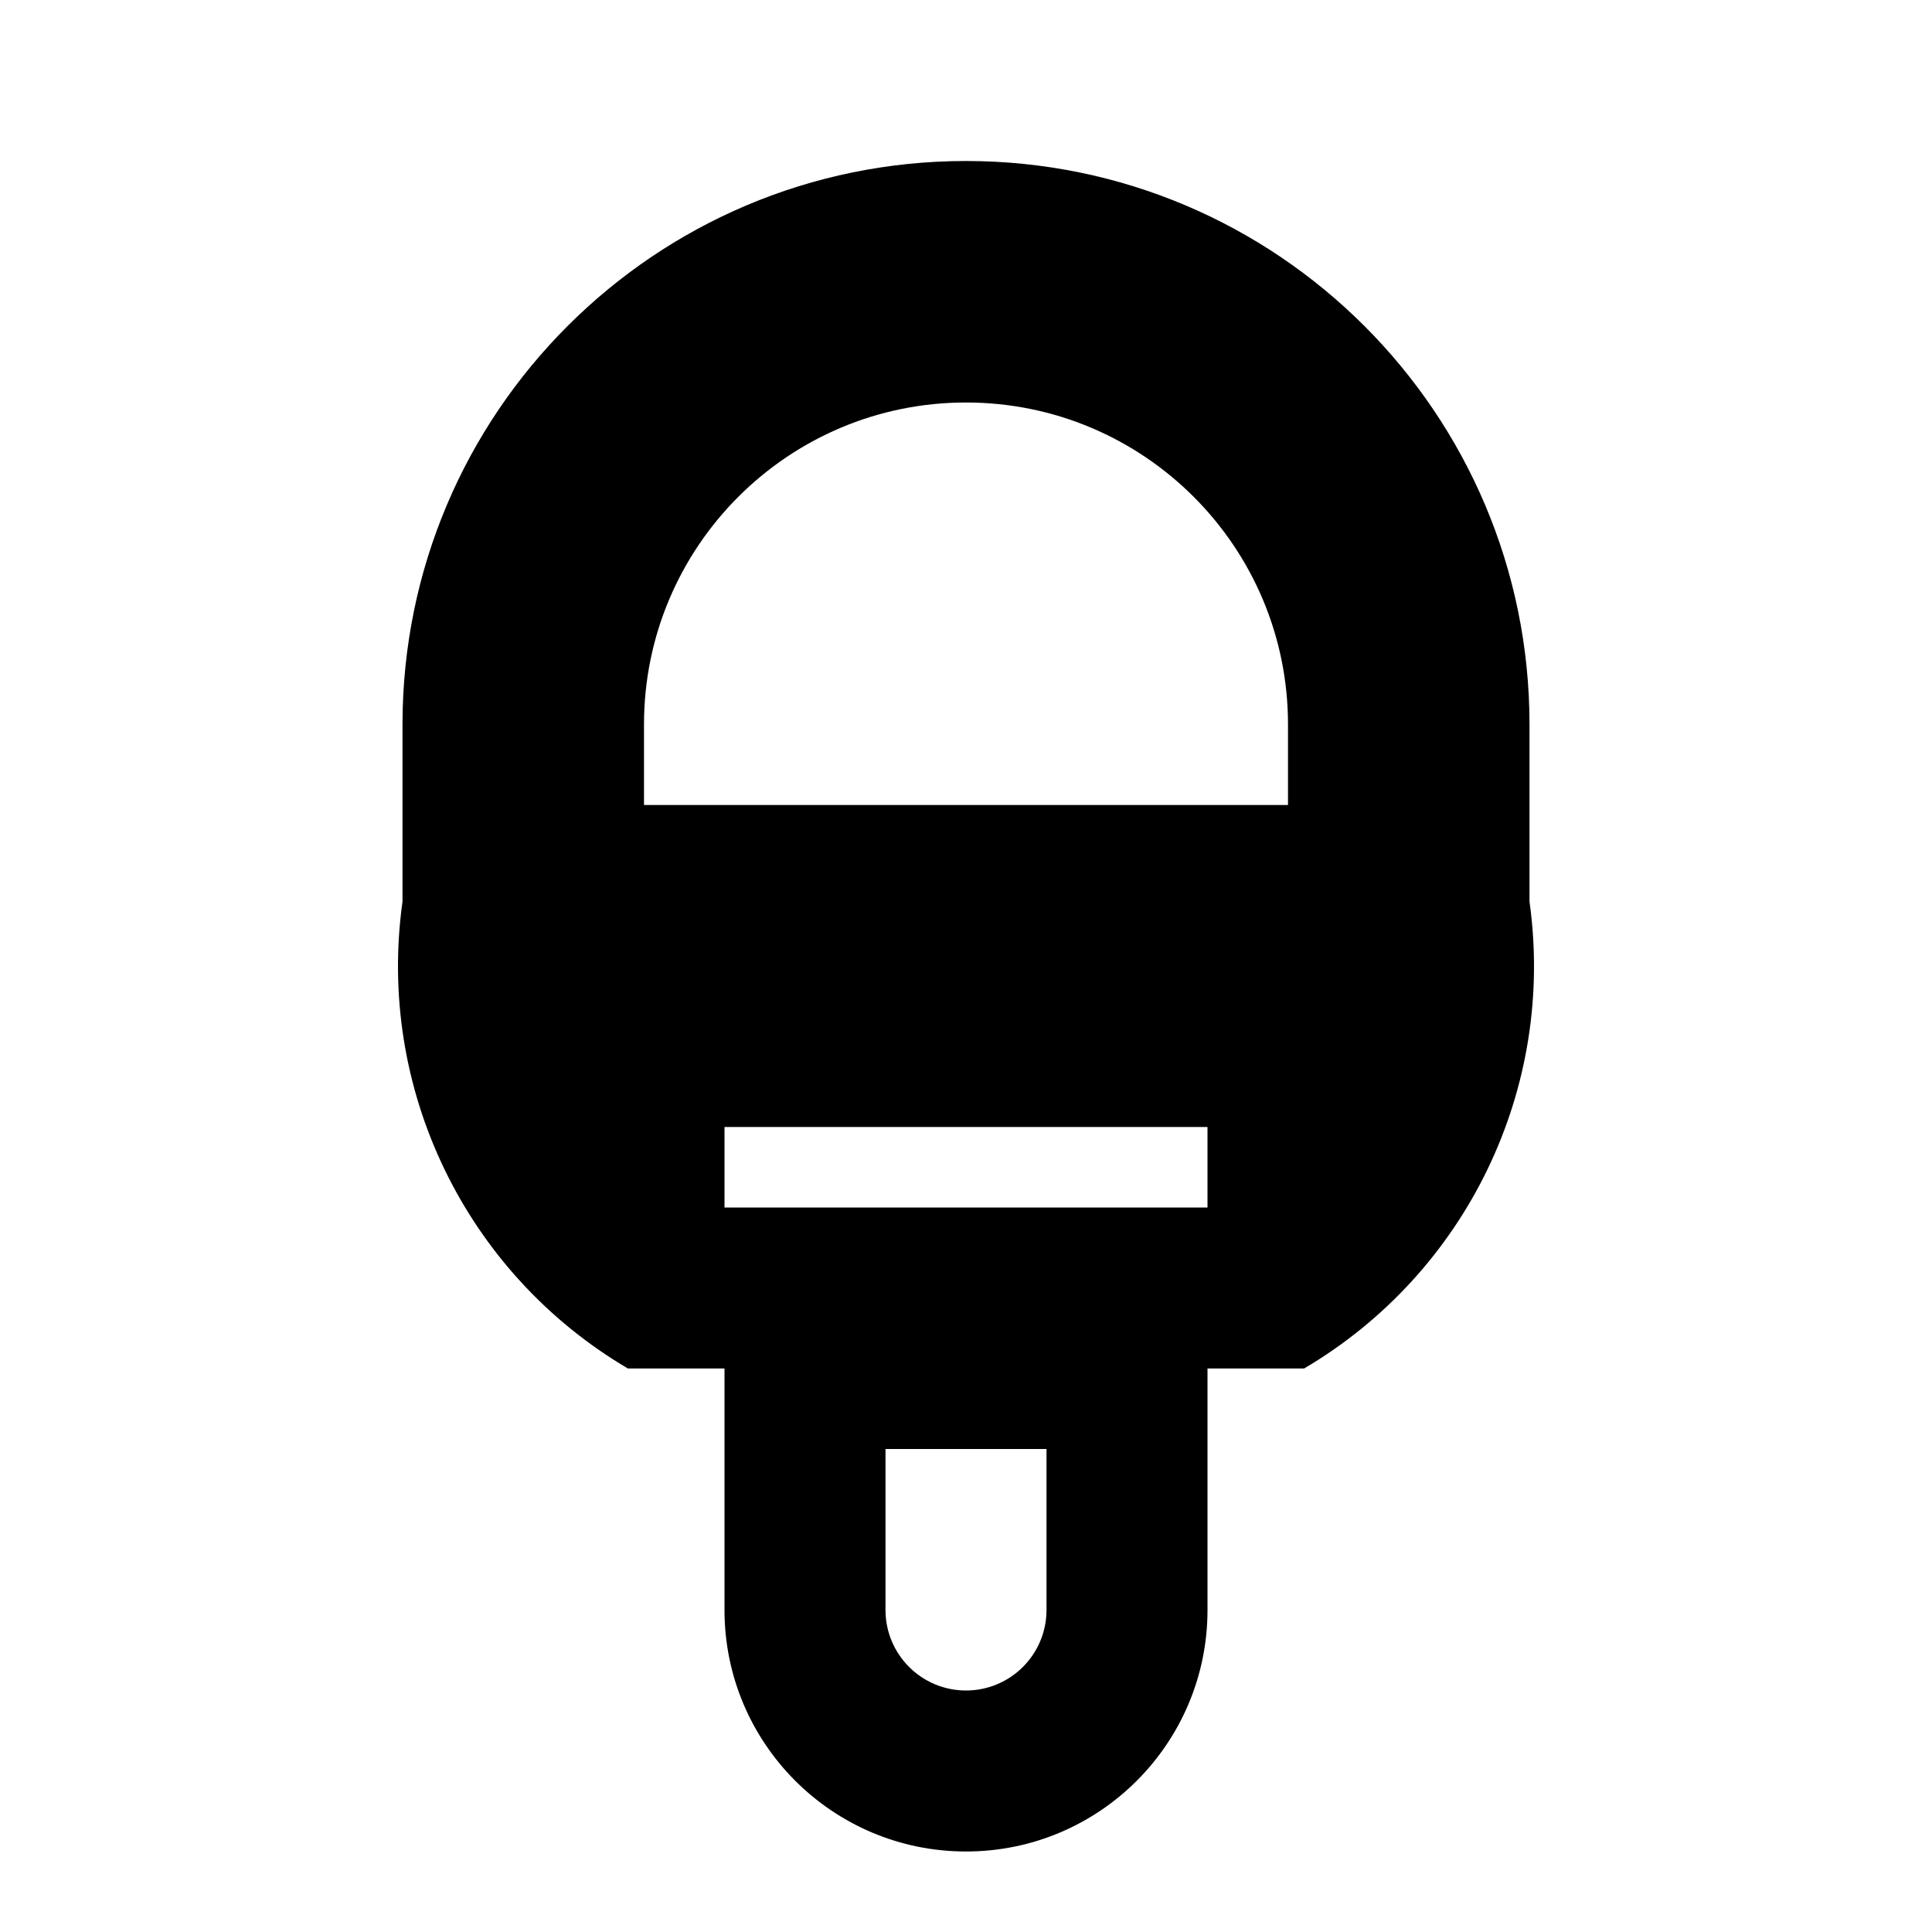
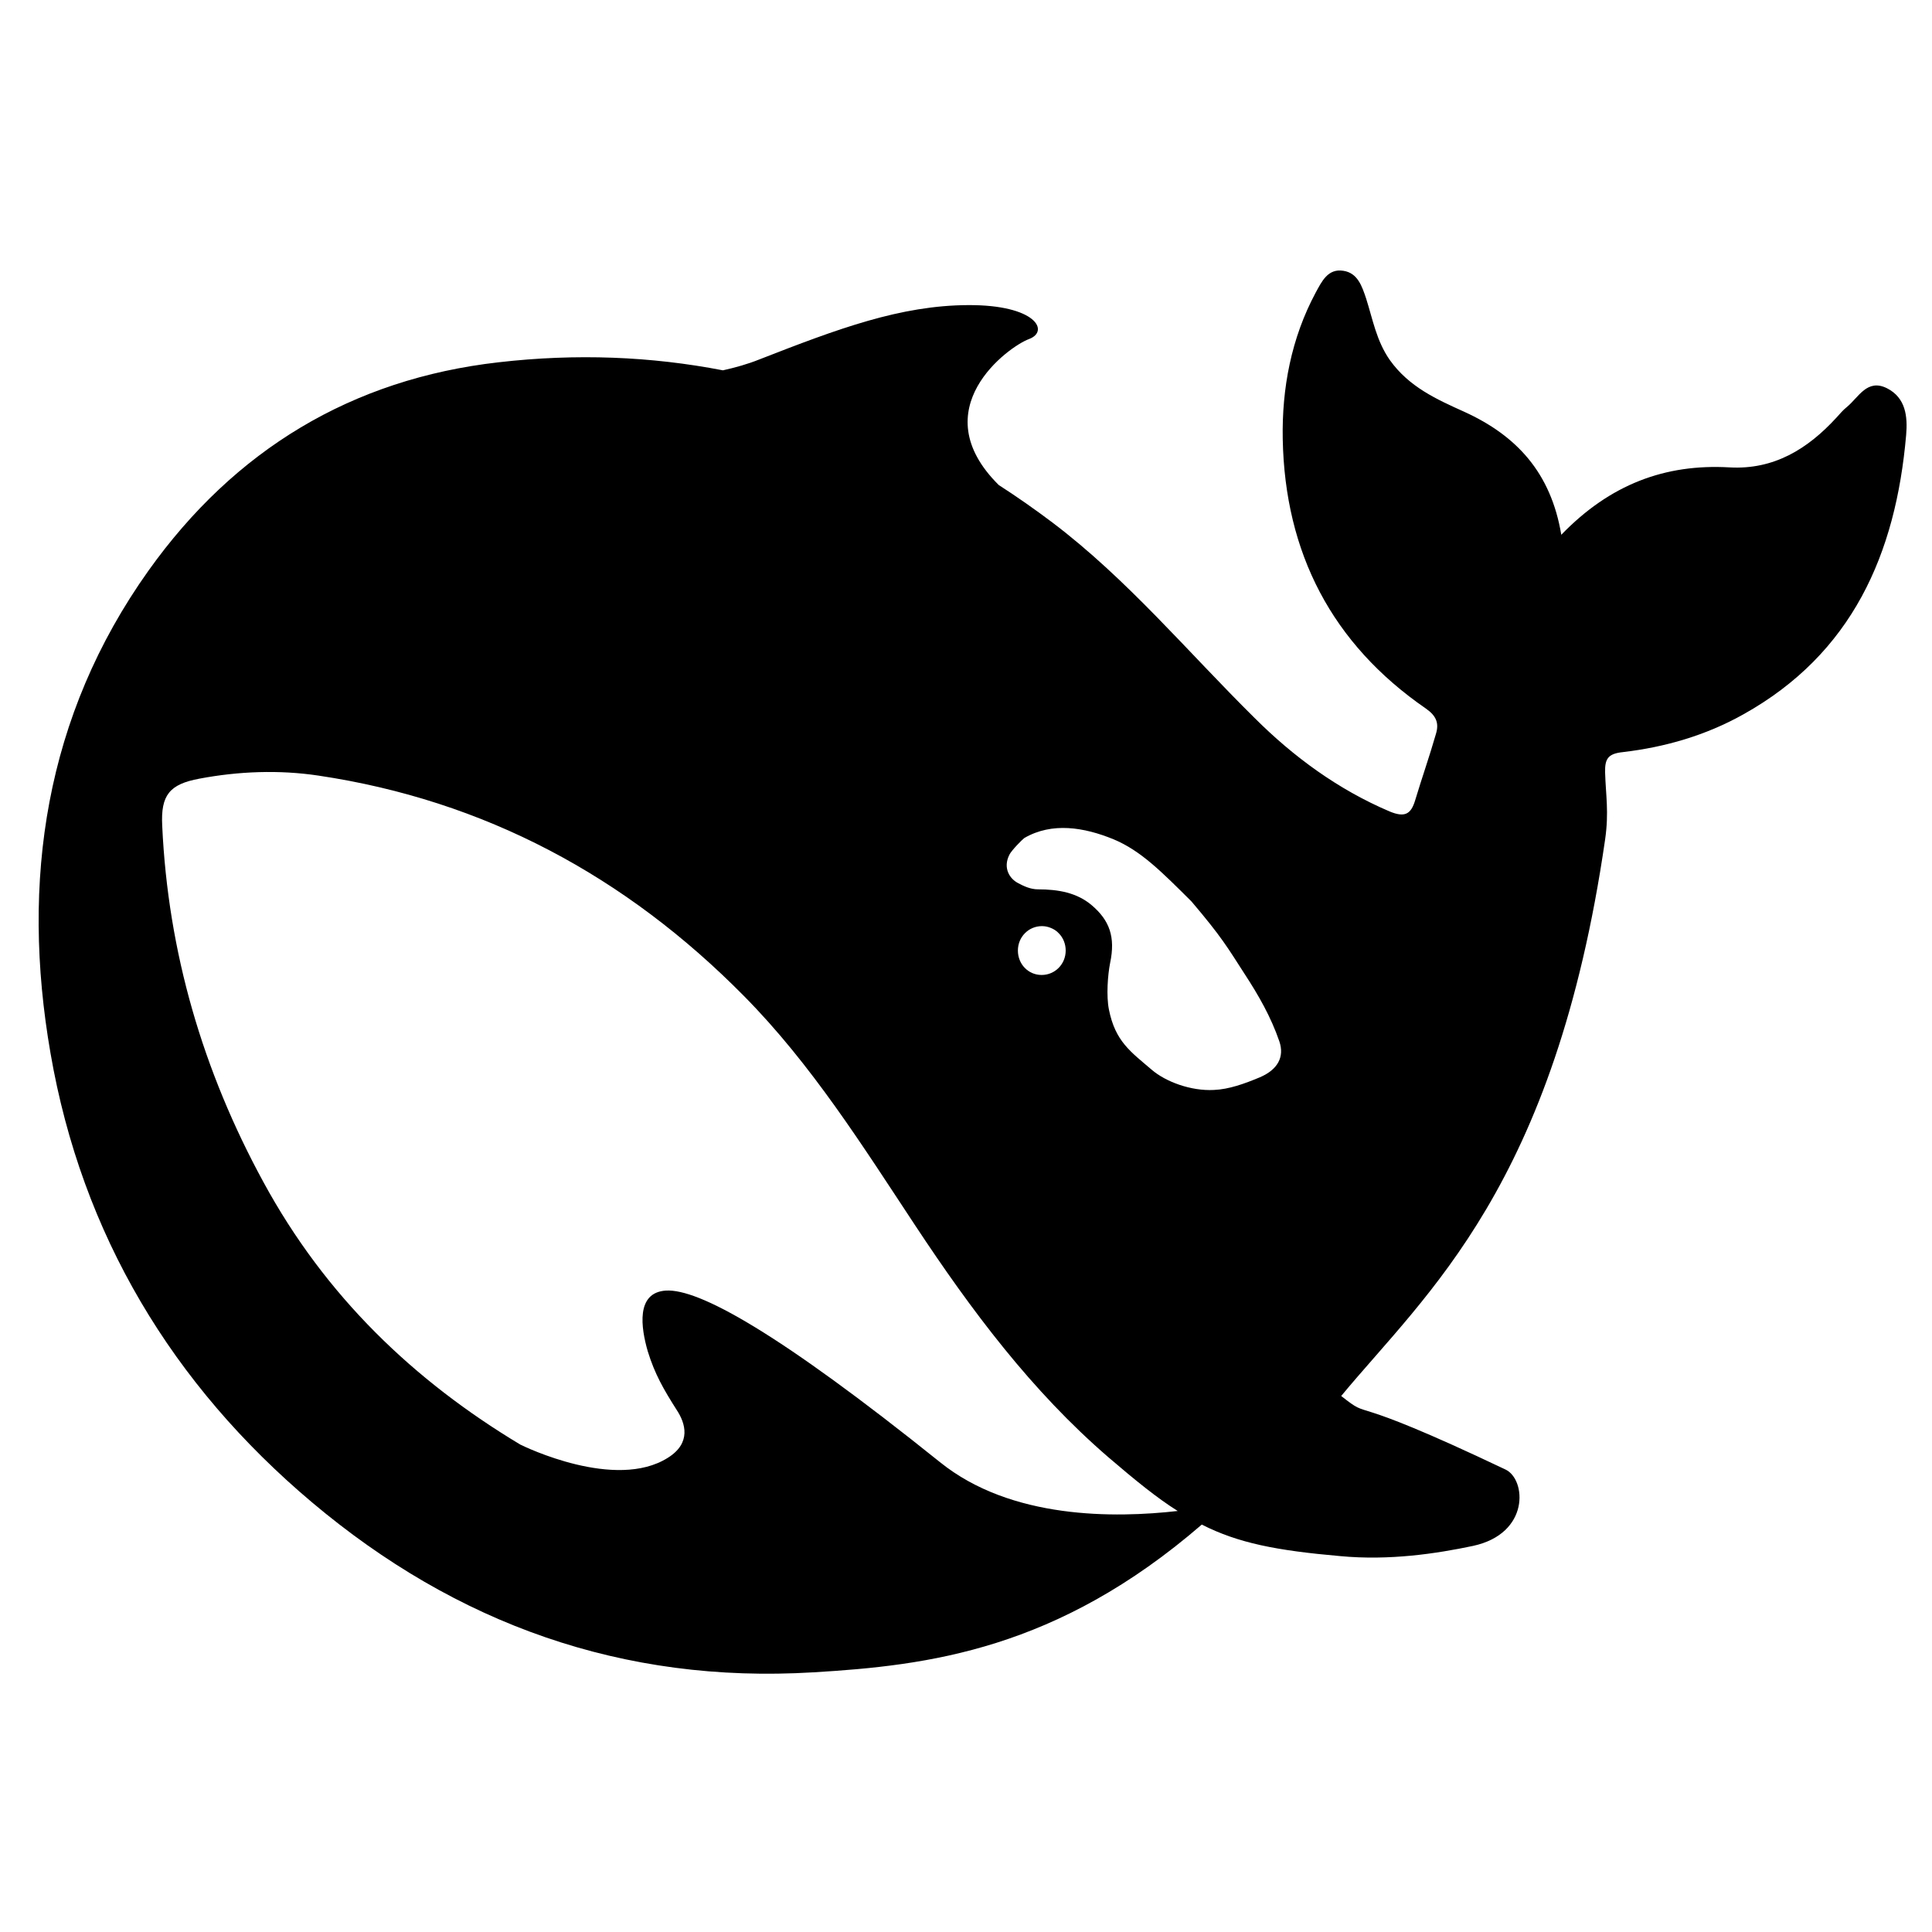
- <svg xmlns="http://www.w3.org/2000/svg" viewBox="0 0 24 24">
-   <path fill="currentColor" d="M12 2a7 7 0 0 0-7 7v2.2A5.8 5.8 0 0 0 7.8 17H9v3a3 3 0 0 0 6 0v-3h1.2a5.8 5.8 0 0 0 2.8-5.8V9a7 7 0 0 0-7-7Zm-4 7a4 4 0 0 1 8 0v1H8V9Zm1 5h6v1H9v-1Zm2 6v-2h2v2a1 1 0 0 1-2 0Z" />
+ <svg xmlns="http://www.w3.org/2000/svg" width="50" height="50" viewBox="0 0 50 50" fill="none">
+   <path fill="currentColor" fill-rule="nonzero" d="M48.835 10.048C48.323 9.792 48.102 10.28 47.803 10.528C47.701 10.608 47.614 10.712 47.527 10.808C46.779 11.624 45.905 12.16 44.762 12.096C43.092 12 41.666 12.536 40.406 13.84C40.138 12.232 39.248 11.272 37.893 10.656C37.184 10.336 36.467 10.016 35.97 9.32C35.623 8.824 35.529 8.272 35.356 7.728C35.246 7.4 35.135 7.064 34.765 7.008C34.363 6.944 34.206 7.288 34.048 7.576C33.418 8.752 33.173 10.048 33.197 11.36C33.252 14.312 34.474 16.664 36.9 18.336C37.176 18.528 37.247 18.72 37.16 19C36.995 19.576 36.797 20.136 36.624 20.712C36.514 21.08 36.349 21.16 35.962 21C34.631 20.432 33.481 19.592 32.464 18.576C30.739 16.872 29.179 14.992 27.233 13.52C26.776 13.176 26.319 12.856 25.847 12.552C23.862 10.584 26.107 8.968 26.627 8.776C27.17 8.576 26.816 7.888 25.059 7.896C23.302 7.904 21.695 8.504 19.647 9.304C19.348 9.424 19.032 9.512 18.709 9.584C16.85 9.224 14.92 9.144 12.903 9.376C9.106 9.808 6.073 11.64 3.843 14.768C1.165 18.528 0.534 22.8 1.307 27.256C2.118 31.952 4.466 35.84 8.074 38.88C11.816 42.032 16.125 43.576 21.041 43.28C24.027 43.104 27.352 42.696 31.102 39.456C32.047 39.936 33.04 40.128 34.686 40.272C35.955 40.392 37.176 40.208 38.121 40.008C39.602 39.688 39.499 38.288 38.964 38.032C34.623 35.968 35.576 36.808 34.71 36.128C36.916 33.464 40.24 30.696 41.54 21.728C41.643 21.016 41.556 20.568 41.54 19.992C41.532 19.64 41.611 19.504 42.005 19.464C43.092 19.336 44.148 19.032 45.117 18.488C47.929 16.92 49.064 14.344 49.331 11.256C49.371 10.784 49.324 10.296 48.835 10.048ZM24.326 37.84C20.12 34.464 18.079 33.352 17.236 33.4C16.448 33.448 16.59 34.368 16.763 34.968C16.944 35.56 17.181 35.968 17.512 36.488C17.74 36.832 17.898 37.344 17.283 37.728C15.928 38.584 13.573 37.44 13.462 37.384C10.721 35.736 8.428 33.56 6.813 30.584C5.253 27.72 4.348 24.648 4.198 21.368C4.158 20.576 4.387 20.296 5.159 20.152C6.175 19.96 7.223 19.92 8.239 20.072C12.533 20.712 16.189 22.672 19.253 25.776C21.002 27.544 22.325 29.656 23.689 31.72C25.138 33.912 26.698 36 28.683 37.712C29.384 38.312 29.943 38.768 30.479 39.104C28.864 39.288 26.17 39.328 24.326 37.84ZM26.343 24.6C26.343 24.248 26.619 23.968 26.966 23.968C27.044 23.968 27.115 23.984 27.178 24.008C27.265 24.04 27.344 24.088 27.407 24.16C27.517 24.272 27.58 24.432 27.58 24.6C27.58 24.952 27.304 25.232 26.957 25.232C26.611 25.232 26.343 24.952 26.343 24.6ZM32.606 27.88C32.205 28.048 31.803 28.192 31.416 28.208C30.818 28.24 30.164 27.992 29.81 27.688C29.258 27.216 28.864 26.952 28.699 26.128C28.628 25.776 28.668 25.232 28.73 24.92C28.872 24.248 28.714 23.816 28.25 23.424C27.872 23.104 27.391 23.016 26.863 23.016C26.666 23.016 26.485 22.928 26.351 22.856C26.13 22.744 25.949 22.464 26.123 22.12C26.178 22.008 26.446 21.736 26.509 21.688C27.226 21.272 28.053 21.408 28.817 21.72C29.526 22.016 30.061 22.56 30.834 23.328C31.622 24.256 31.763 24.512 32.212 25.208C32.567 25.752 32.89 26.312 33.11 26.952C33.245 27.352 33.071 27.68 32.606 27.88Z" />
</svg>
